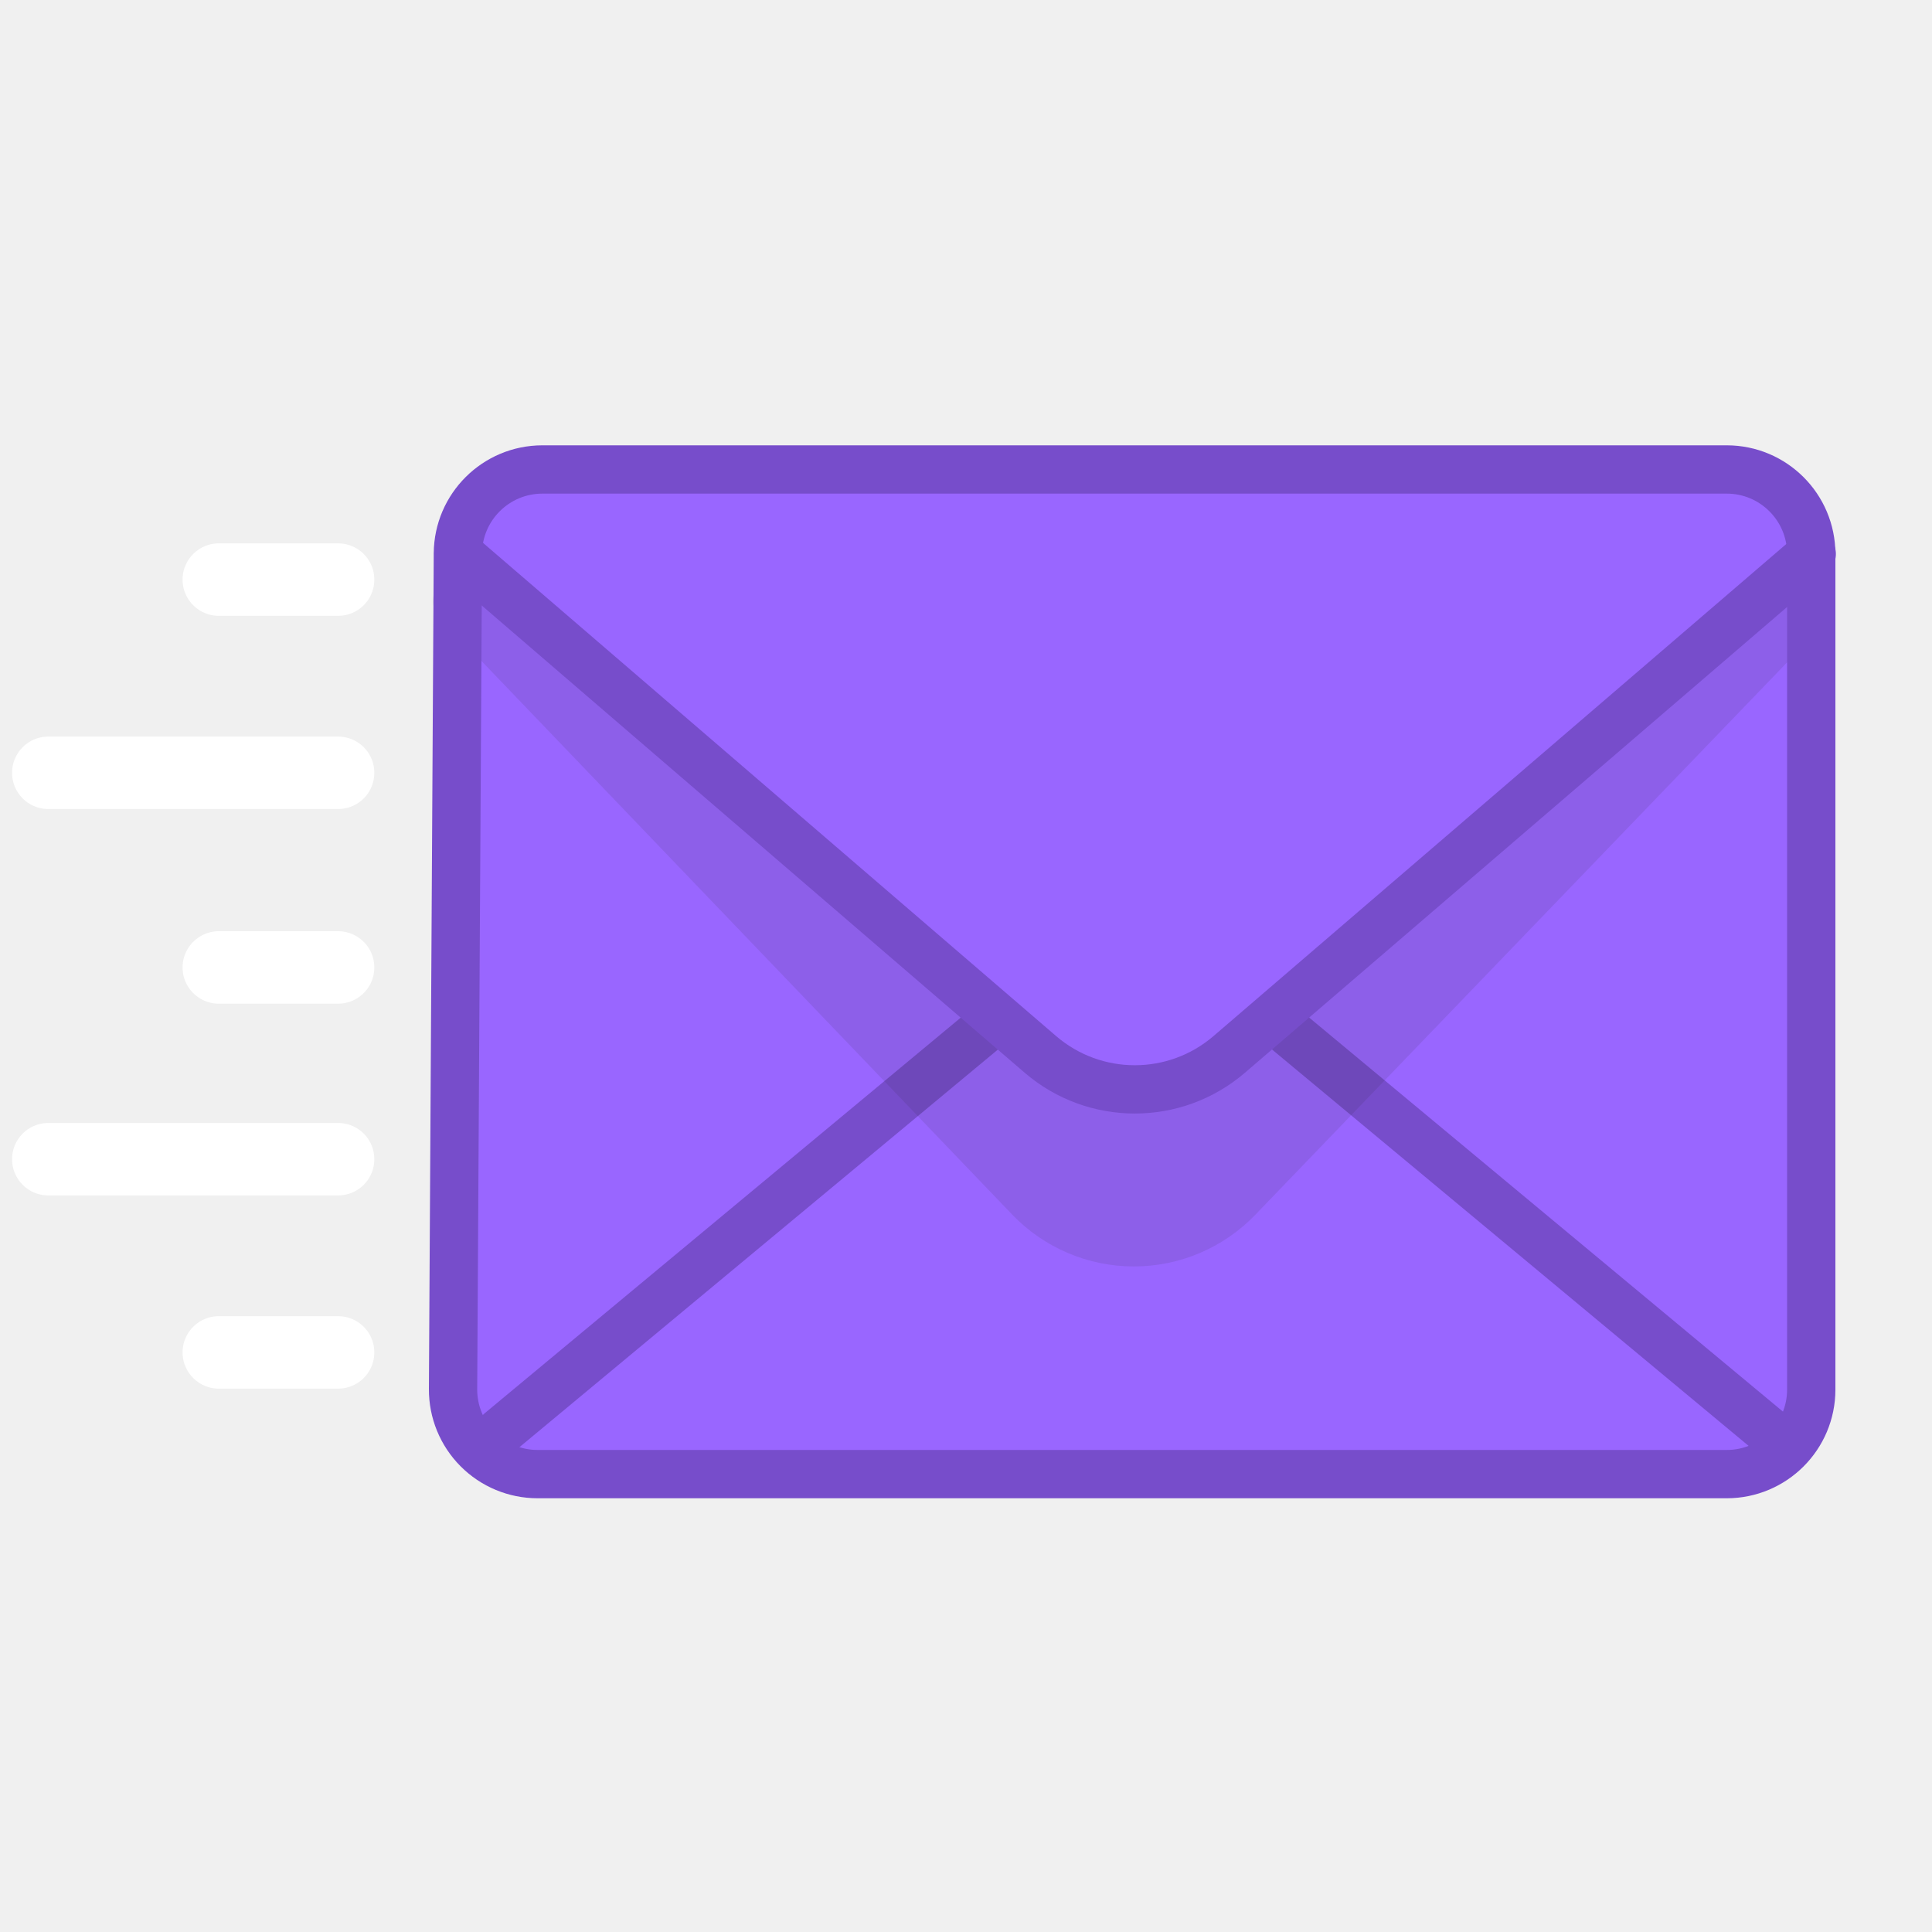
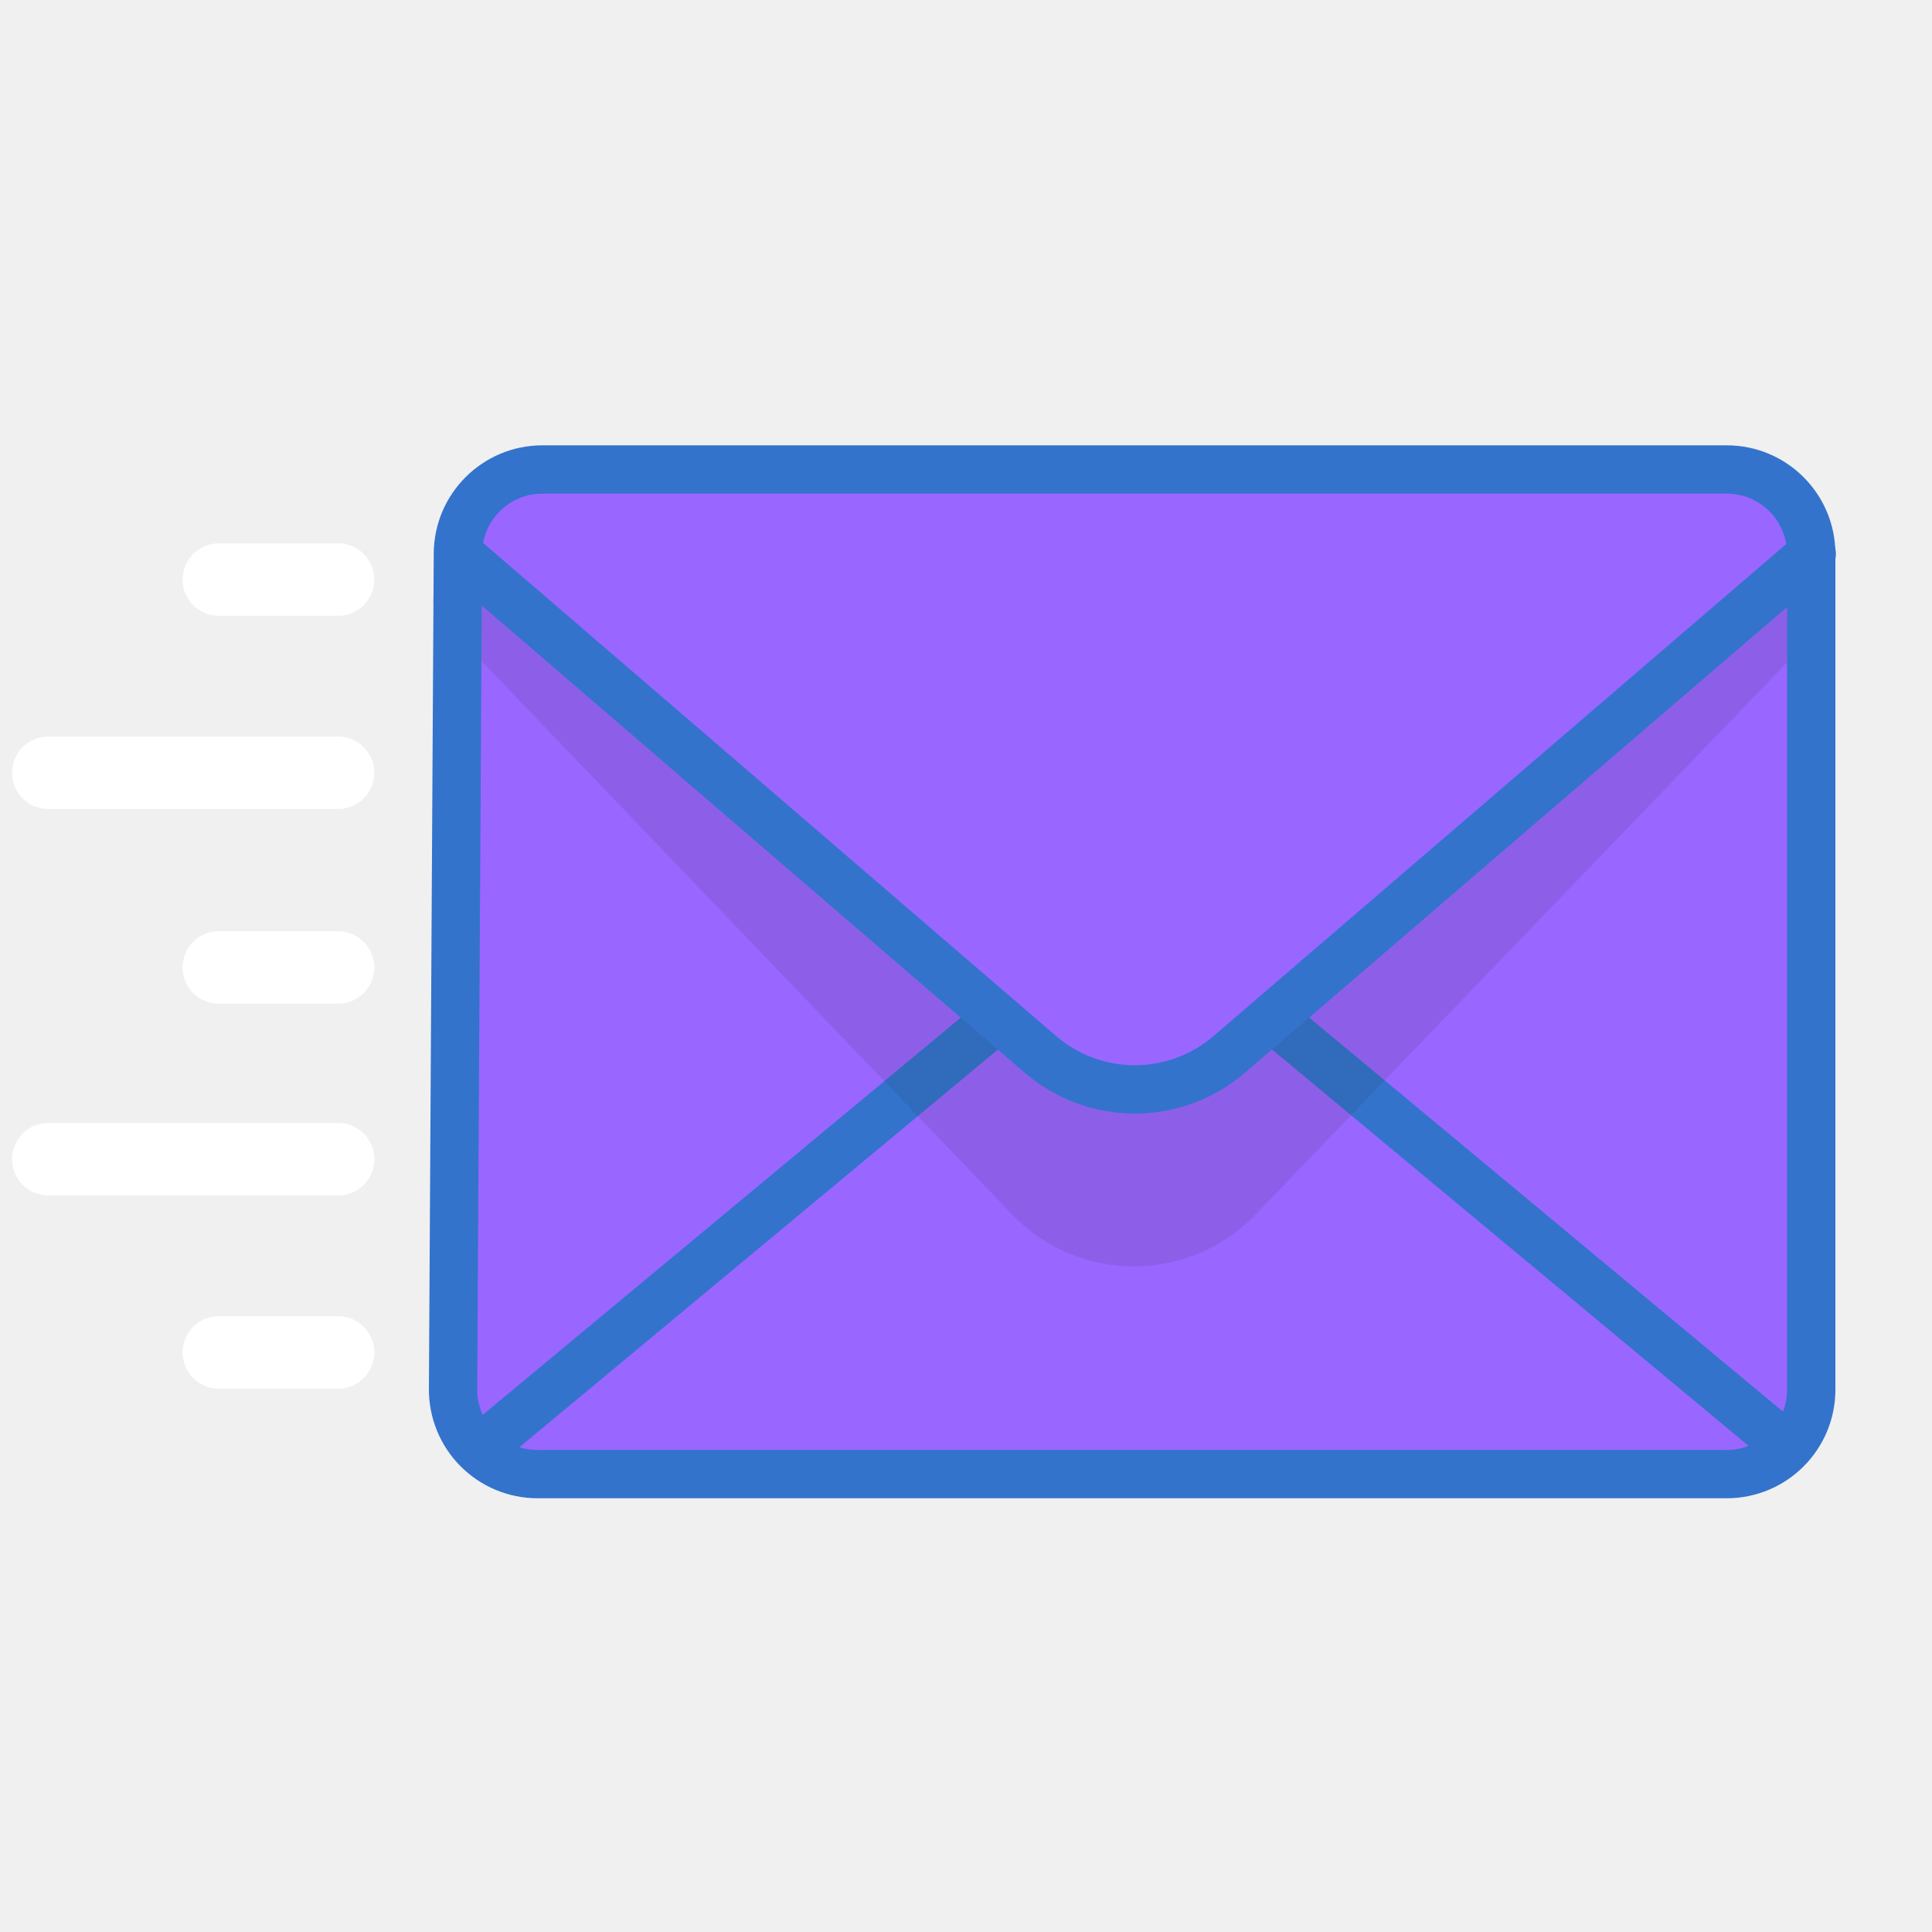
<svg xmlns="http://www.w3.org/2000/svg" id="Icon" viewBox="0 0 40 40">
  <path d="M35.75,30.52H11.13a1.75,1.75,0,0,1-1.75-1.76l0.1-17.3a1.75,1.75,0,0,1,1.75-1.74H35.75a1.75,1.75,0,0,1,1.75,1.75v17.3A1.75,1.75,0,0,1,35.75,30.52Z" fill="#96f" />
-   <polyline points="10.36 29.64 23.5 18.72 36.63 29.64" fill="none" stroke="#774dcb" stroke-linecap="round" stroke-linejoin="round" />
+   <polyline points="10.36 29.64 23.5 18.72 36.63 29.64" fill="none" stroke="#3373CC" stroke-linecap="round" stroke-linejoin="round" />
  <g opacity="0.1">
    <path d="M37.87,12.81L26,25.14a3.49,3.49,0,0,1-5.05,0L9.12,12.8A0.49,0.49,0,0,1,9,12.26,0.51,0.51,0,0,1,9.48,12h28a0.51,0.51,0,0,1,.46.3A0.53,0.53,0,0,1,37.87,12.81Z" fill="#231f20" />
  </g>
-   <path d="M37.51,11.47L25.45,21.83a3,3,0,0,1-3.91,0L9.49,11.46" fill="#96f" stroke="#774dcb" stroke-linecap="round" stroke-linejoin="round" />
+   <path d="M37.51,11.47L25.45,21.83a3,3,0,0,1-3.91,0L9.49,11.46" fill="#96f" stroke="#3373CC" stroke-linecap="round" stroke-linejoin="round" />
  <line x1="7" y1="12" x2="4.53" y2="12" fill="none" stroke="#fff" stroke-linecap="round" stroke-linejoin="round" stroke-width="1.5" />
  <line x1="7" y1="20.03" x2="4.53" y2="20.03" fill="none" stroke="#fff" stroke-linecap="round" stroke-linejoin="round" stroke-width="1.5" />
  <line x1="7" y1="28" x2="4.53" y2="28" fill="none" stroke="#fff" stroke-linecap="round" stroke-linejoin="round" stroke-width="1.5" />
  <line x1="7" y1="24" x2="1" y2="24" fill="none" stroke="#fff" stroke-linecap="round" stroke-linejoin="round" stroke-width="1.5" />
  <line x1="7" y1="16" x2="1" y2="16" fill="none" stroke="#fff" stroke-linecap="round" stroke-linejoin="round" stroke-width="1.5" />
-   <path d="M35.75,30.52H11.13a1.75,1.75,0,0,1-1.75-1.76l0.1-17.3a1.75,1.75,0,0,1,1.75-1.74H35.75a1.75,1.75,0,0,1,1.75,1.75v17.3A1.75,1.75,0,0,1,35.75,30.52Z" fill="none" stroke="#774dcb" stroke-linecap="round" stroke-linejoin="round" />
+   <path d="M35.75,30.52H11.13a1.75,1.75,0,0,1-1.75-1.76l0.1-17.3a1.75,1.75,0,0,1,1.75-1.74H35.75a1.75,1.75,0,0,1,1.75,1.75v17.3A1.75,1.75,0,0,1,35.75,30.52Z" fill="none" stroke="#3373CC" stroke-linecap="round" stroke-linejoin="round" />
</svg>
